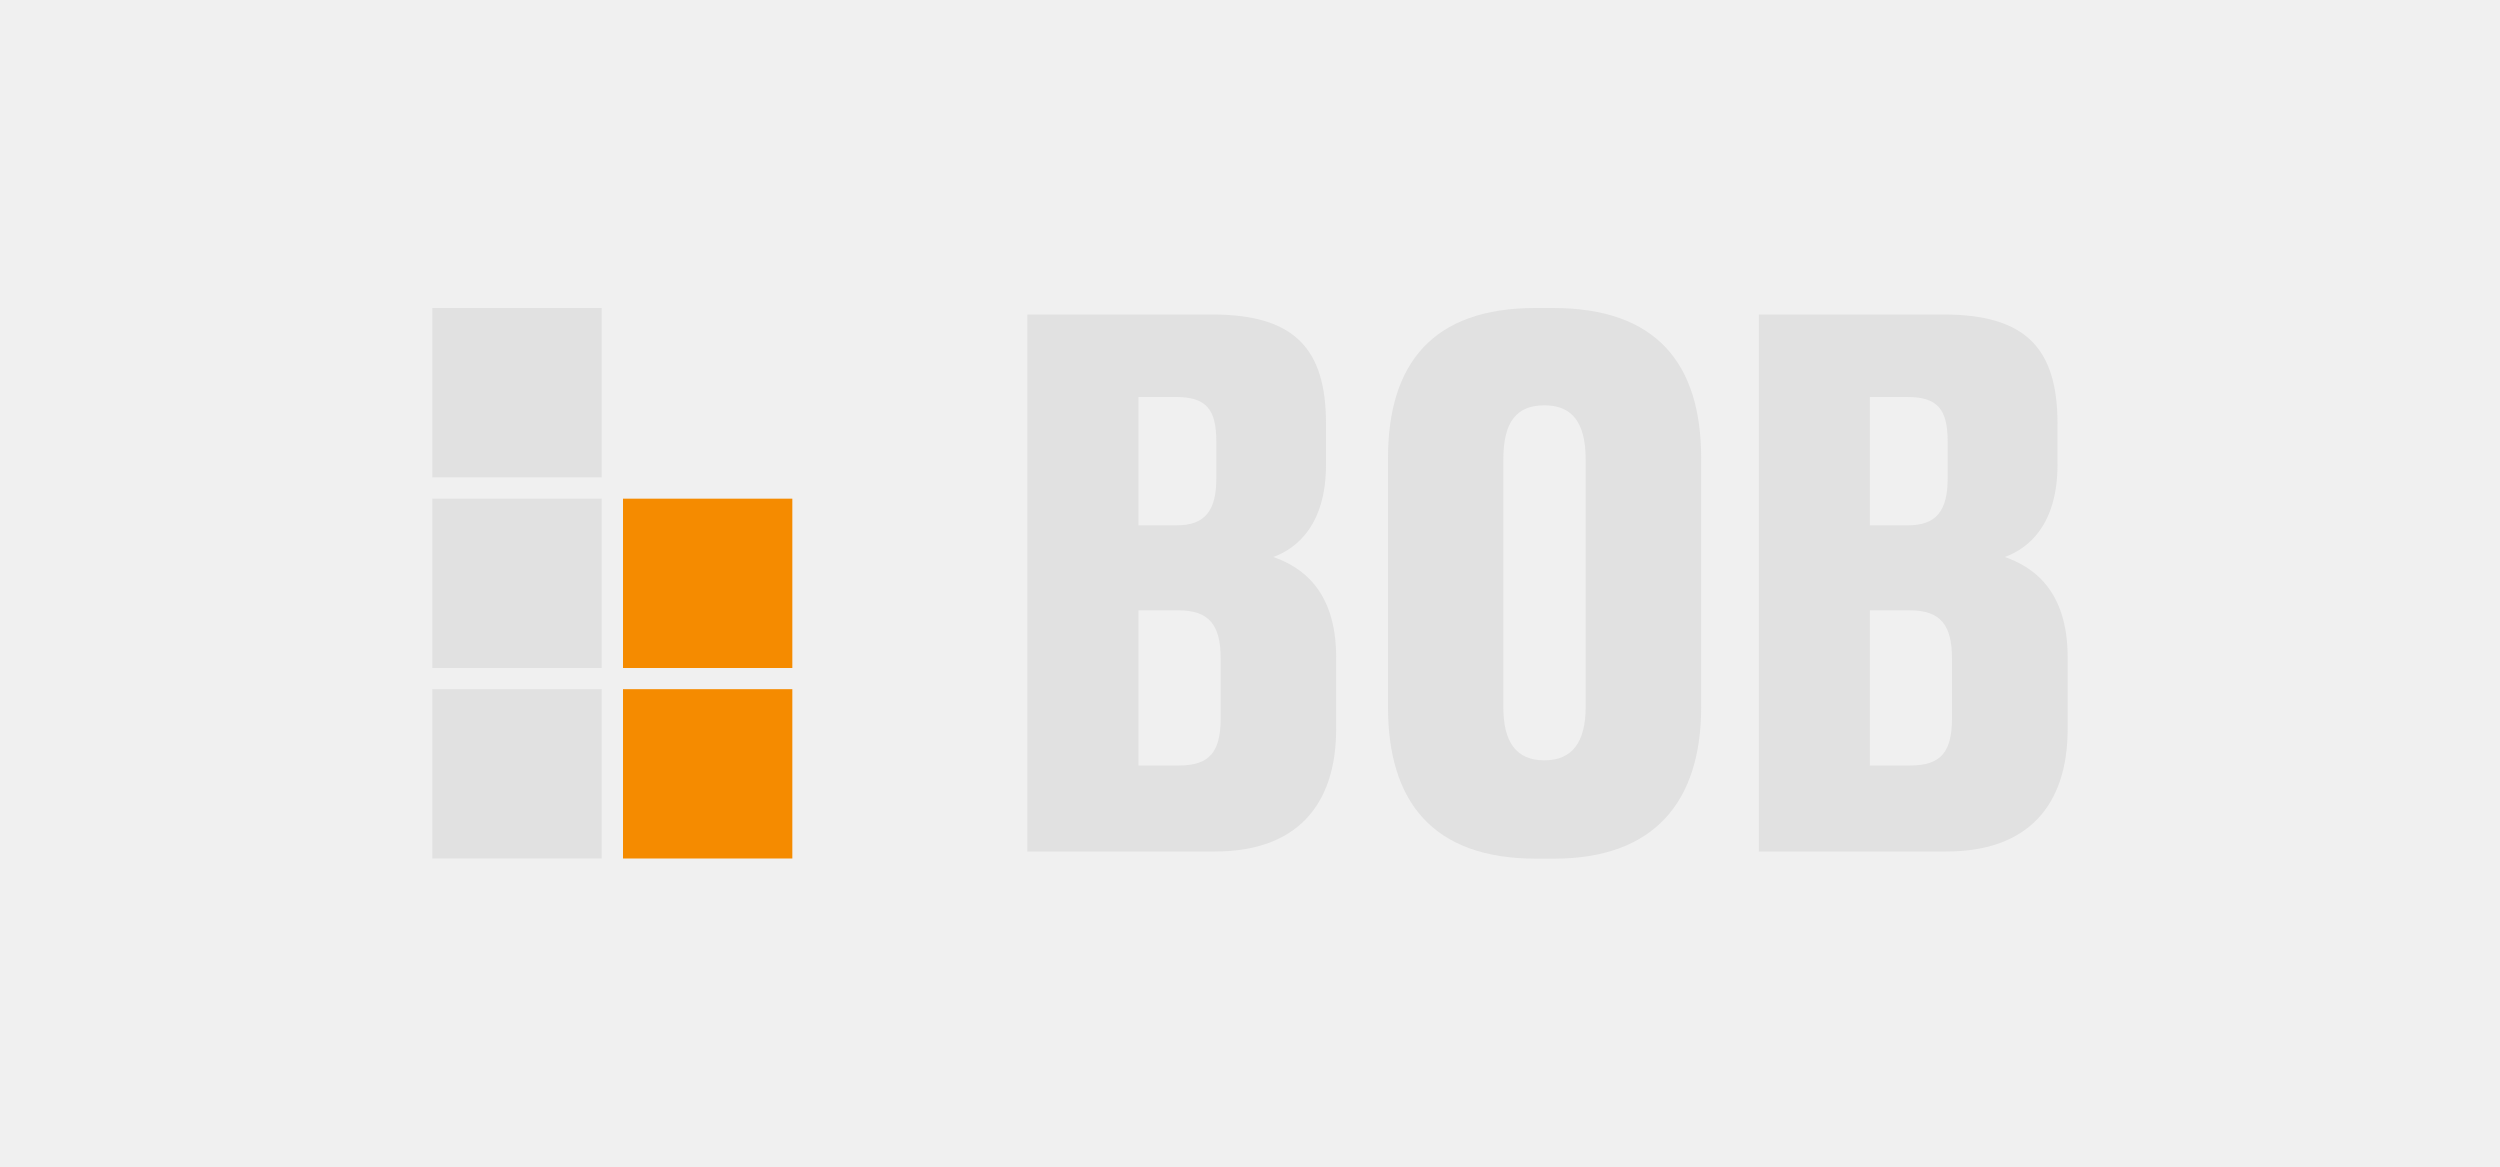
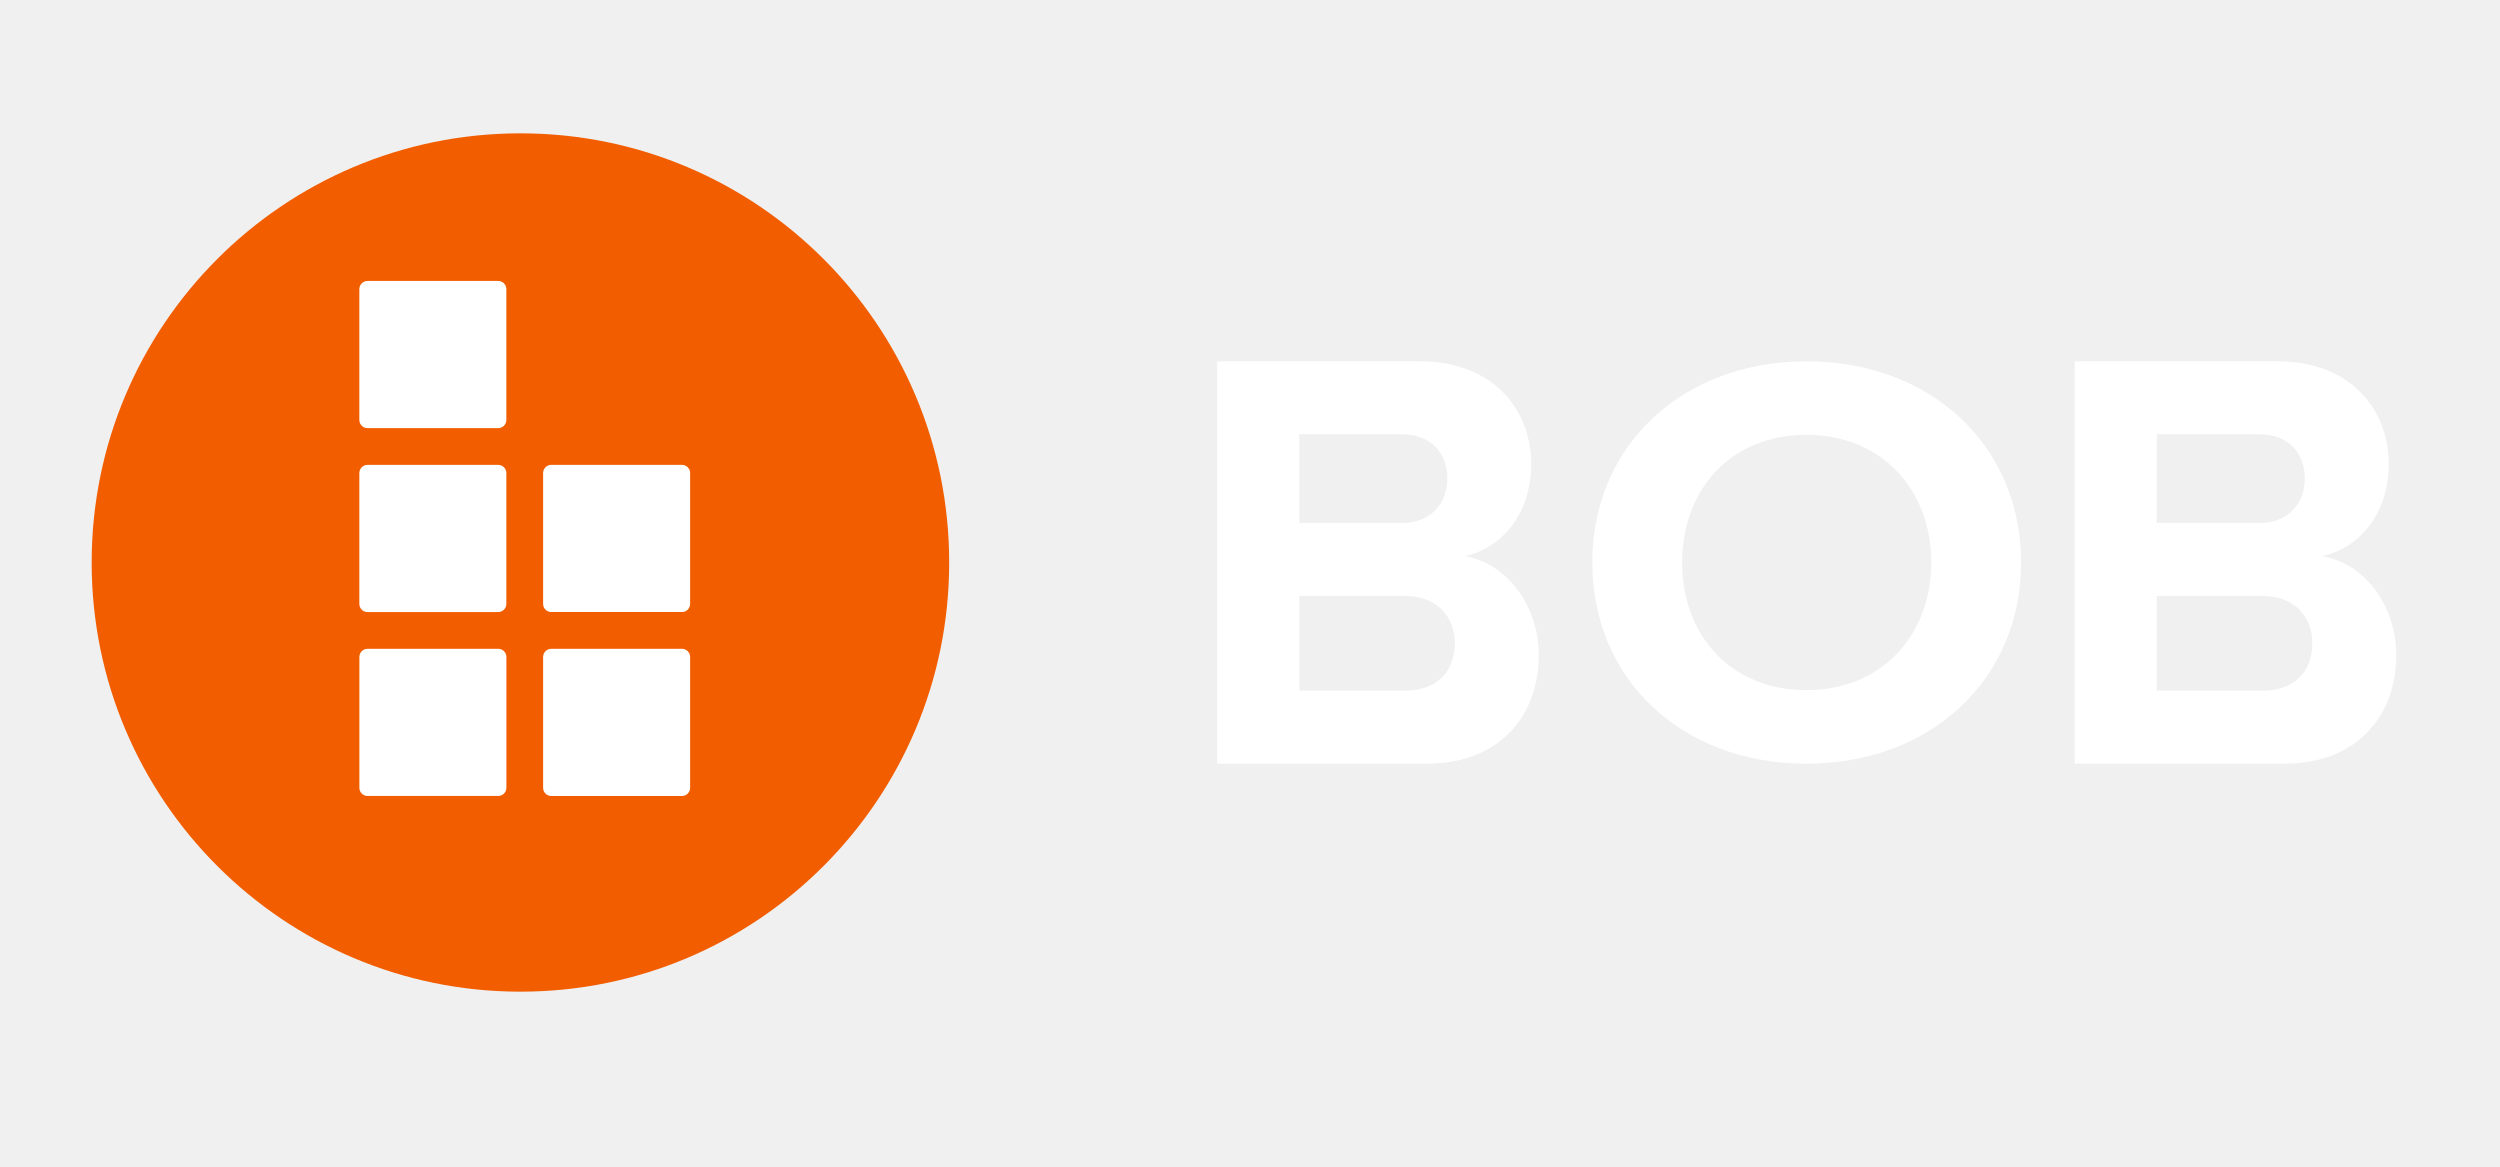
- <svg xmlns="http://www.w3.org/2000/svg" version="1.1" id="Layer_1" x="0px" y="0px" viewBox="0 0 1500 700" style="enable-background:new 0 0 1500 700;" xml:space="preserve">
-   <style type="text/css">
- 	.st0{fill:#E1E1E1;}
- 	.st1{fill:#F58B00;}
- </style>
-   <g>
-     <g>
-       <rect x="259.4" y="413.5" class="st0" width="101.6" height="101.6" />
-       <g>
-         <rect x="373.8" y="413.5" class="st1" width="101.6" height="101.6" />
-       </g>
-       <g>
-         <rect x="373.8" y="299.2" class="st1" width="101.6" height="101.6" />
-       </g>
-       <rect x="259.4" y="299.2" class="st0" width="101.6" height="101.6" />
-       <rect x="259.4" y="184.8" class="st0" width="101.6" height="101.6" />
-     </g>
-     <g>
-       <path class="st0" d="M616.4,188.7h110.8c48.9,0,68.4,19.9,68.4,65.4v24.7c0,35.9-17.3,50.2-31.6,55.4c16,5.6,37.7,19.1,37.7,60.2    v42.9c0,46.3-24.2,73.6-72.7,73.6H616.4V188.7z M683.1,238.1v77.1H706c16.9,0,23.8-8.7,23.8-28.1v-22.1c0-19.5-6.1-26.8-24.2-26.8    H683.1z M683.1,366.2v93.1h24.2c18.6,0,25.1-8.2,25.1-28.6v-35.5c0-20.3-6.9-29-25.5-29H683.1z" />
-       <path class="st0" d="M1020.7,424.3c0,57.2-28.6,90.9-88.3,90.9h-10.8c-61.9,0-88.8-34.2-88.8-90.9V274.9    c0-56.7,26.8-90.1,88.3-90.1h10.8c61.9,0,88.8,33.3,88.8,90.1V424.3z M951.4,275.7c0-22.9-8.7-32.5-24.7-32.5    c-16.5,0-24.7,9.5-24.7,32.5v148.5c0,21.2,7.8,32,24.7,32c16.5,0,24.7-10.8,24.7-32V275.7z" />
-       <path class="st0" d="M1055.3,188.7h110.8c48.9,0,68.4,19.9,68.4,65.4v24.7c0,35.9-17.3,50.2-31.6,55.4c16,5.6,37.7,19.1,37.7,60.2    v42.9c0,46.3-24.2,73.6-72.7,73.6h-112.6V188.7z M1121.9,238.1v77.1h22.9c16.9,0,23.8-8.7,23.8-28.1v-22.1    c0-19.5-6.1-26.8-24.2-26.8H1121.9z M1121.9,366.2v93.1h24.2c18.6,0,25.1-8.2,25.1-28.6v-35.5c0-20.3-6.9-29-25.5-29H1121.9z" />
-     </g>
-   </g>
+ <svg xmlns="http://www.w3.org/2000/svg" width="300" height="140" viewBox="0 0 300 140" fill="none">
+   <path d="M62.451 119C90.867 119 113.902 95.943 113.902 67.5C113.902 39.057 90.867 16 62.451 16C34.035 16 11 39.057 11 67.5C11 95.943 34.035 119 62.451 119Z" fill="#F25D00" />
+   <path d="M43.121 56.767V72.469C43.121 73.01 43.558 73.448 44.098 73.448H59.786C60.326 73.448 60.763 73.01 60.763 72.469V56.767C60.763 56.226 60.326 55.788 59.786 55.788H44.098C43.558 55.788 43.121 56.226 43.121 56.767Z" fill="white" />
+   <path d="M43.126 78.834V94.537C43.126 95.077 43.563 95.515 44.103 95.515H59.79C60.33 95.515 60.768 95.077 60.768 94.537V78.834C60.768 78.294 60.33 77.856 59.79 77.856H44.103C43.563 77.856 43.126 78.294 43.126 78.834Z" fill="white" />
+   <path d="M65.173 78.836V94.538C65.173 95.079 65.61 95.517 66.15 95.517H81.838C82.377 95.517 82.815 95.079 82.815 94.538V78.836C82.815 78.295 82.377 77.857 81.838 77.857H66.15C65.61 77.857 65.173 78.295 65.173 78.836Z" fill="white" />
+   <path d="M65.173 56.762V72.464C65.173 73.005 65.61 73.443 66.15 73.443H81.838C82.377 73.443 82.815 73.005 82.815 72.464V56.762C82.815 56.221 82.377 55.783 81.838 55.783H66.15C65.61 55.783 65.173 56.221 65.173 56.762Z" fill="white" />
+   <path d="M59.786 33.716H44.098C43.558 33.716 43.121 34.154 43.121 34.694V50.397C43.121 50.937 43.558 51.375 44.098 51.375H59.786C60.326 51.375 60.763 50.937 60.763 50.397V34.694C60.763 34.154 60.326 33.716 59.786 33.716Z" fill="white" />
+   <path d="M146.059 43.359H170.416C179.232 43.359 183.743 49.223 183.743 55.665C183.743 61.744 180.136 65.798 175.762 66.741C180.691 67.536 184.647 72.533 184.647 78.612C184.647 85.849 179.998 91.641 171.183 91.641H146.063V43.359H146.059ZM168.264 62.754C171.596 62.754 173.679 60.509 173.679 57.398C173.679 54.287 171.596 52.113 168.264 52.113H155.911V62.754H168.264ZM168.613 82.881C172.362 82.881 174.583 80.636 174.583 77.161C174.583 74.122 172.5 71.513 168.613 71.513H155.916V82.876H168.613V82.881Z" fill="white" />
+   <path d="M248.96 43.359H273.318C282.134 43.359 286.644 49.223 286.644 55.665C286.644 61.744 283.038 65.798 278.664 66.741C283.593 67.536 287.549 72.533 287.549 78.612C287.549 85.849 282.9 91.641 274.085 91.641H248.965V43.359H248.96ZM271.166 62.754C274.497 62.754 276.581 60.509 276.581 57.398C276.581 54.287 274.497 52.113 271.166 52.113H258.813V62.754H271.166ZM271.515 82.881C275.264 82.881 277.485 80.636 277.485 77.161C277.485 74.122 275.402 71.513 271.515 71.513H258.817V82.876H271.515V82.881Z" fill="white" />
+   <path d="M216.767 43.359C231.68 43.359 242.529 53.434 242.529 67.5C242.529 81.566 231.675 91.641 216.767 91.641C201.859 91.641 191.078 81.566 191.078 67.5C191.078 53.434 201.932 43.359 216.767 43.359ZM216.767 52.174C207.689 52.174 201.854 58.75 201.854 67.495C201.854 76.24 207.689 82.816 216.767 82.816C225.845 82.816 231.753 76.171 231.753 67.495C231.753 58.819 225.845 52.174 216.767 52.174Z" fill="white" />
</svg>
